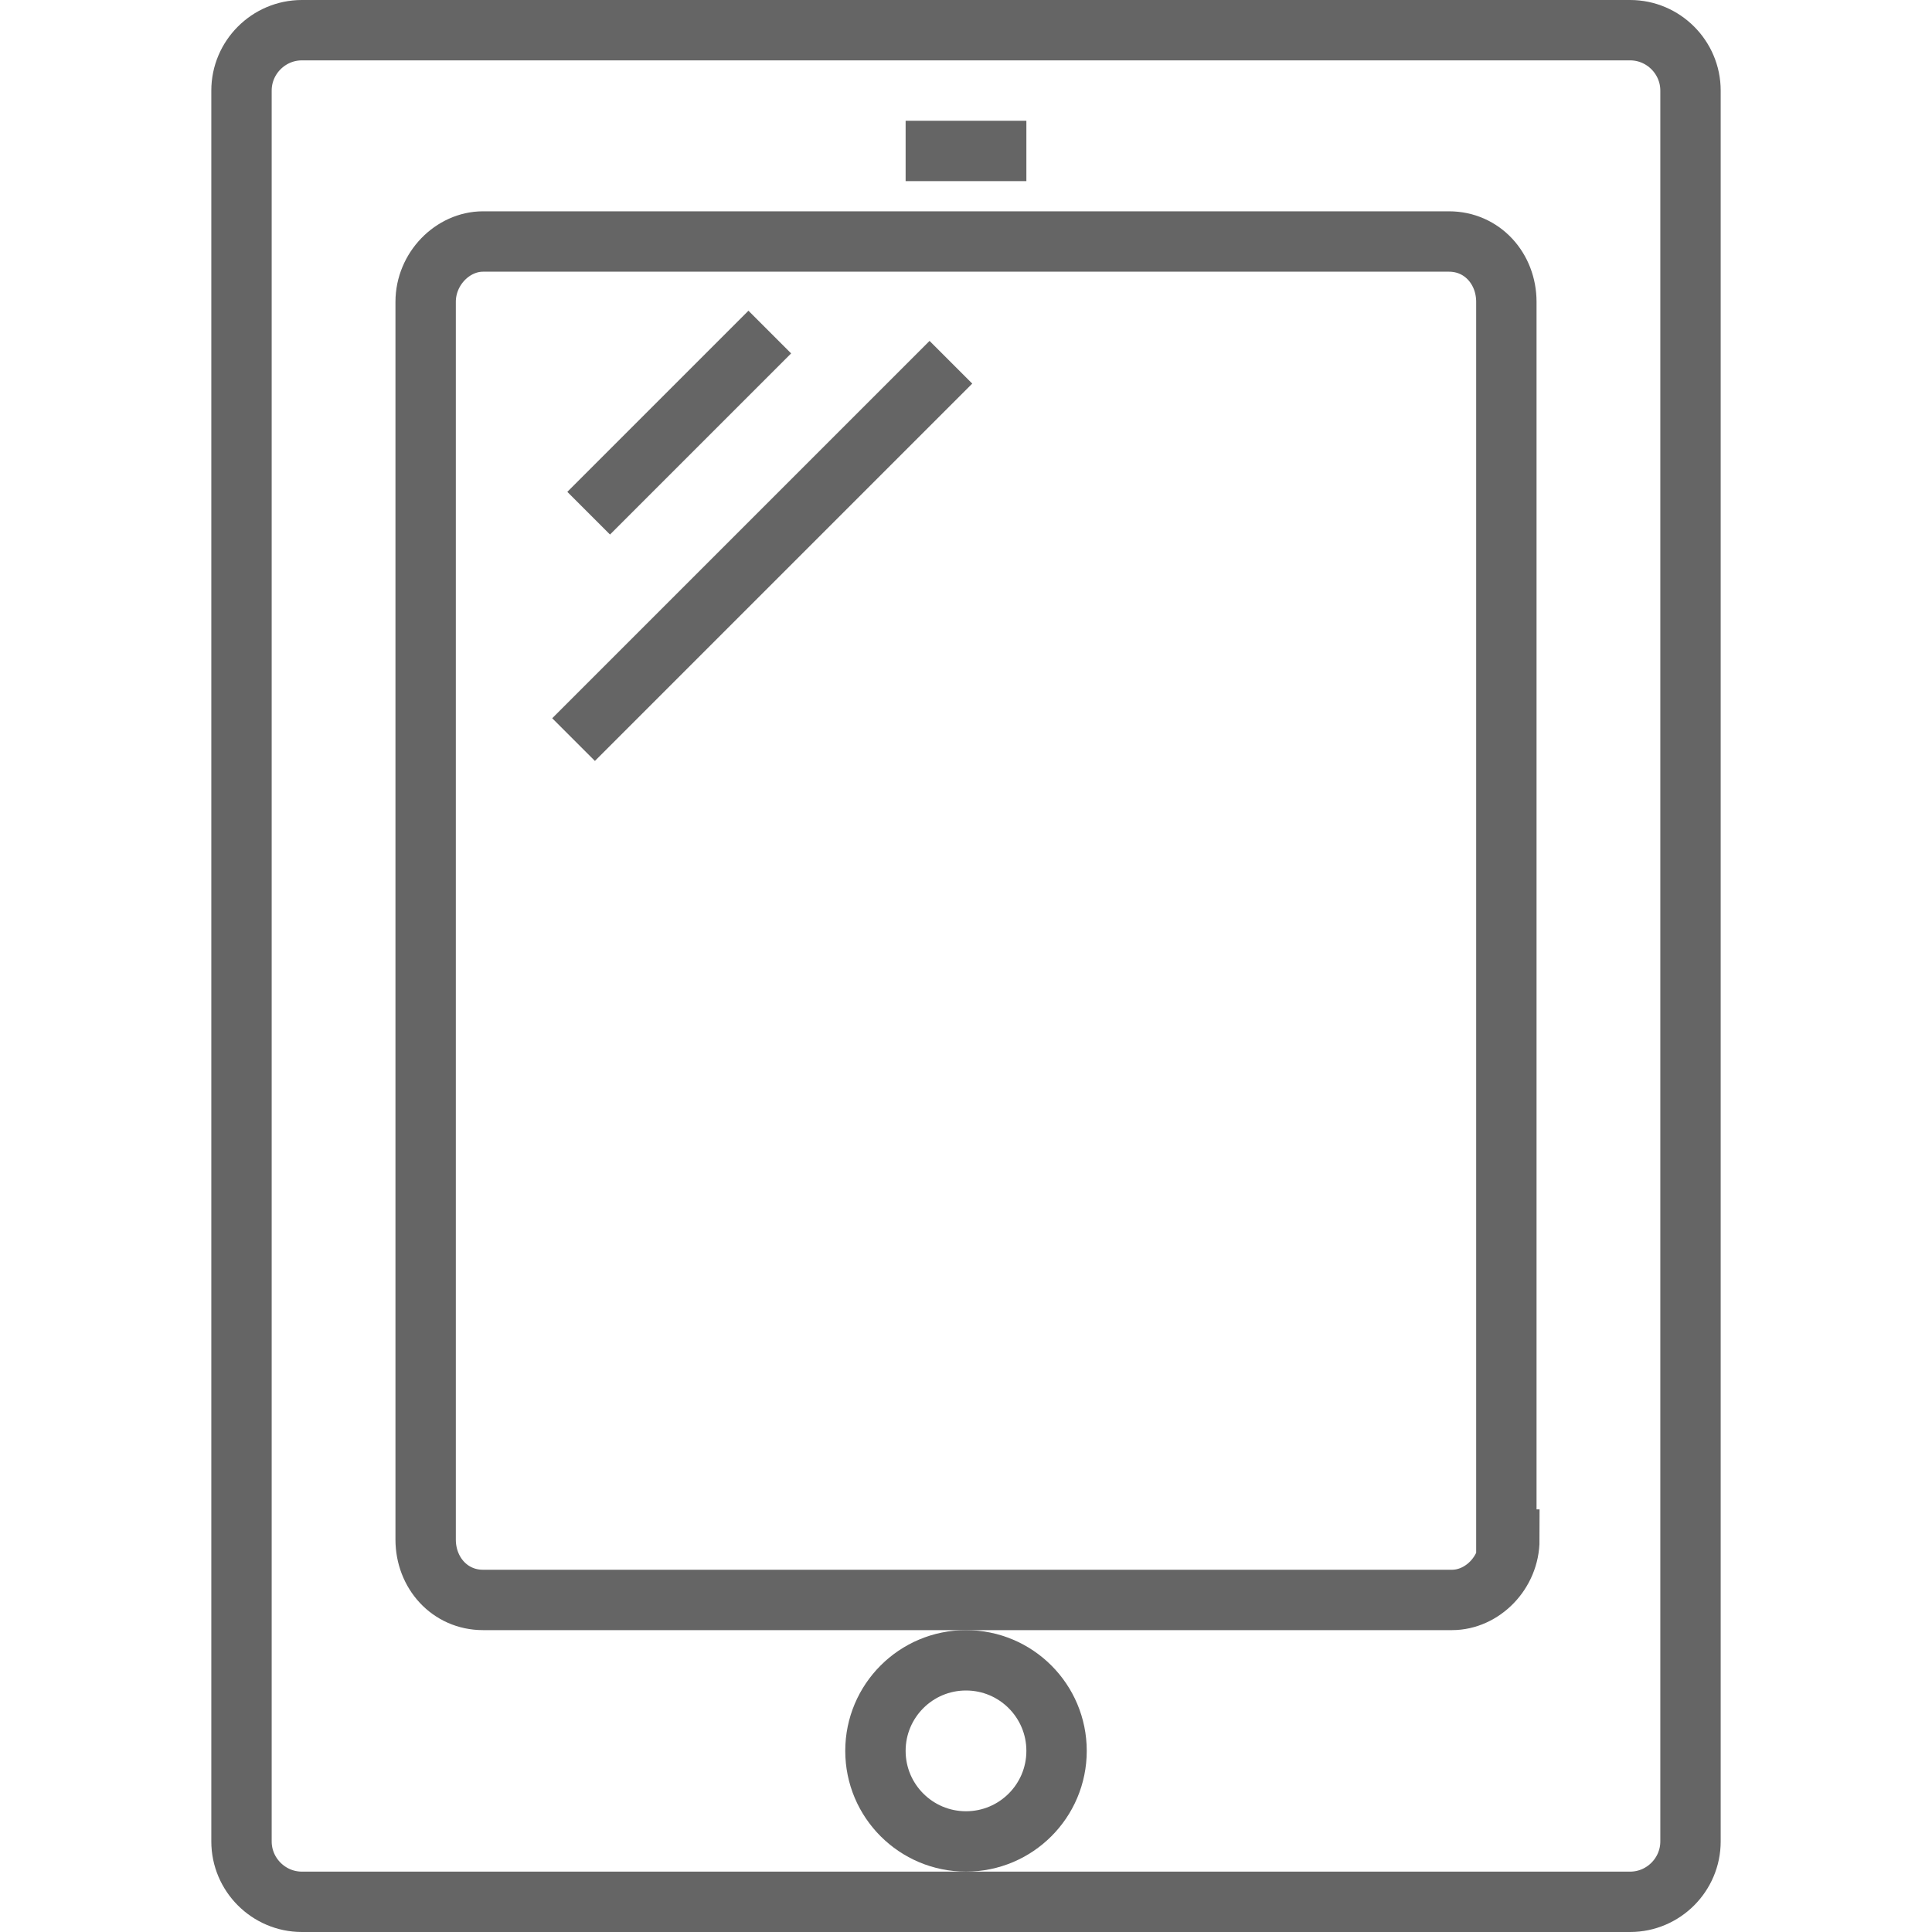
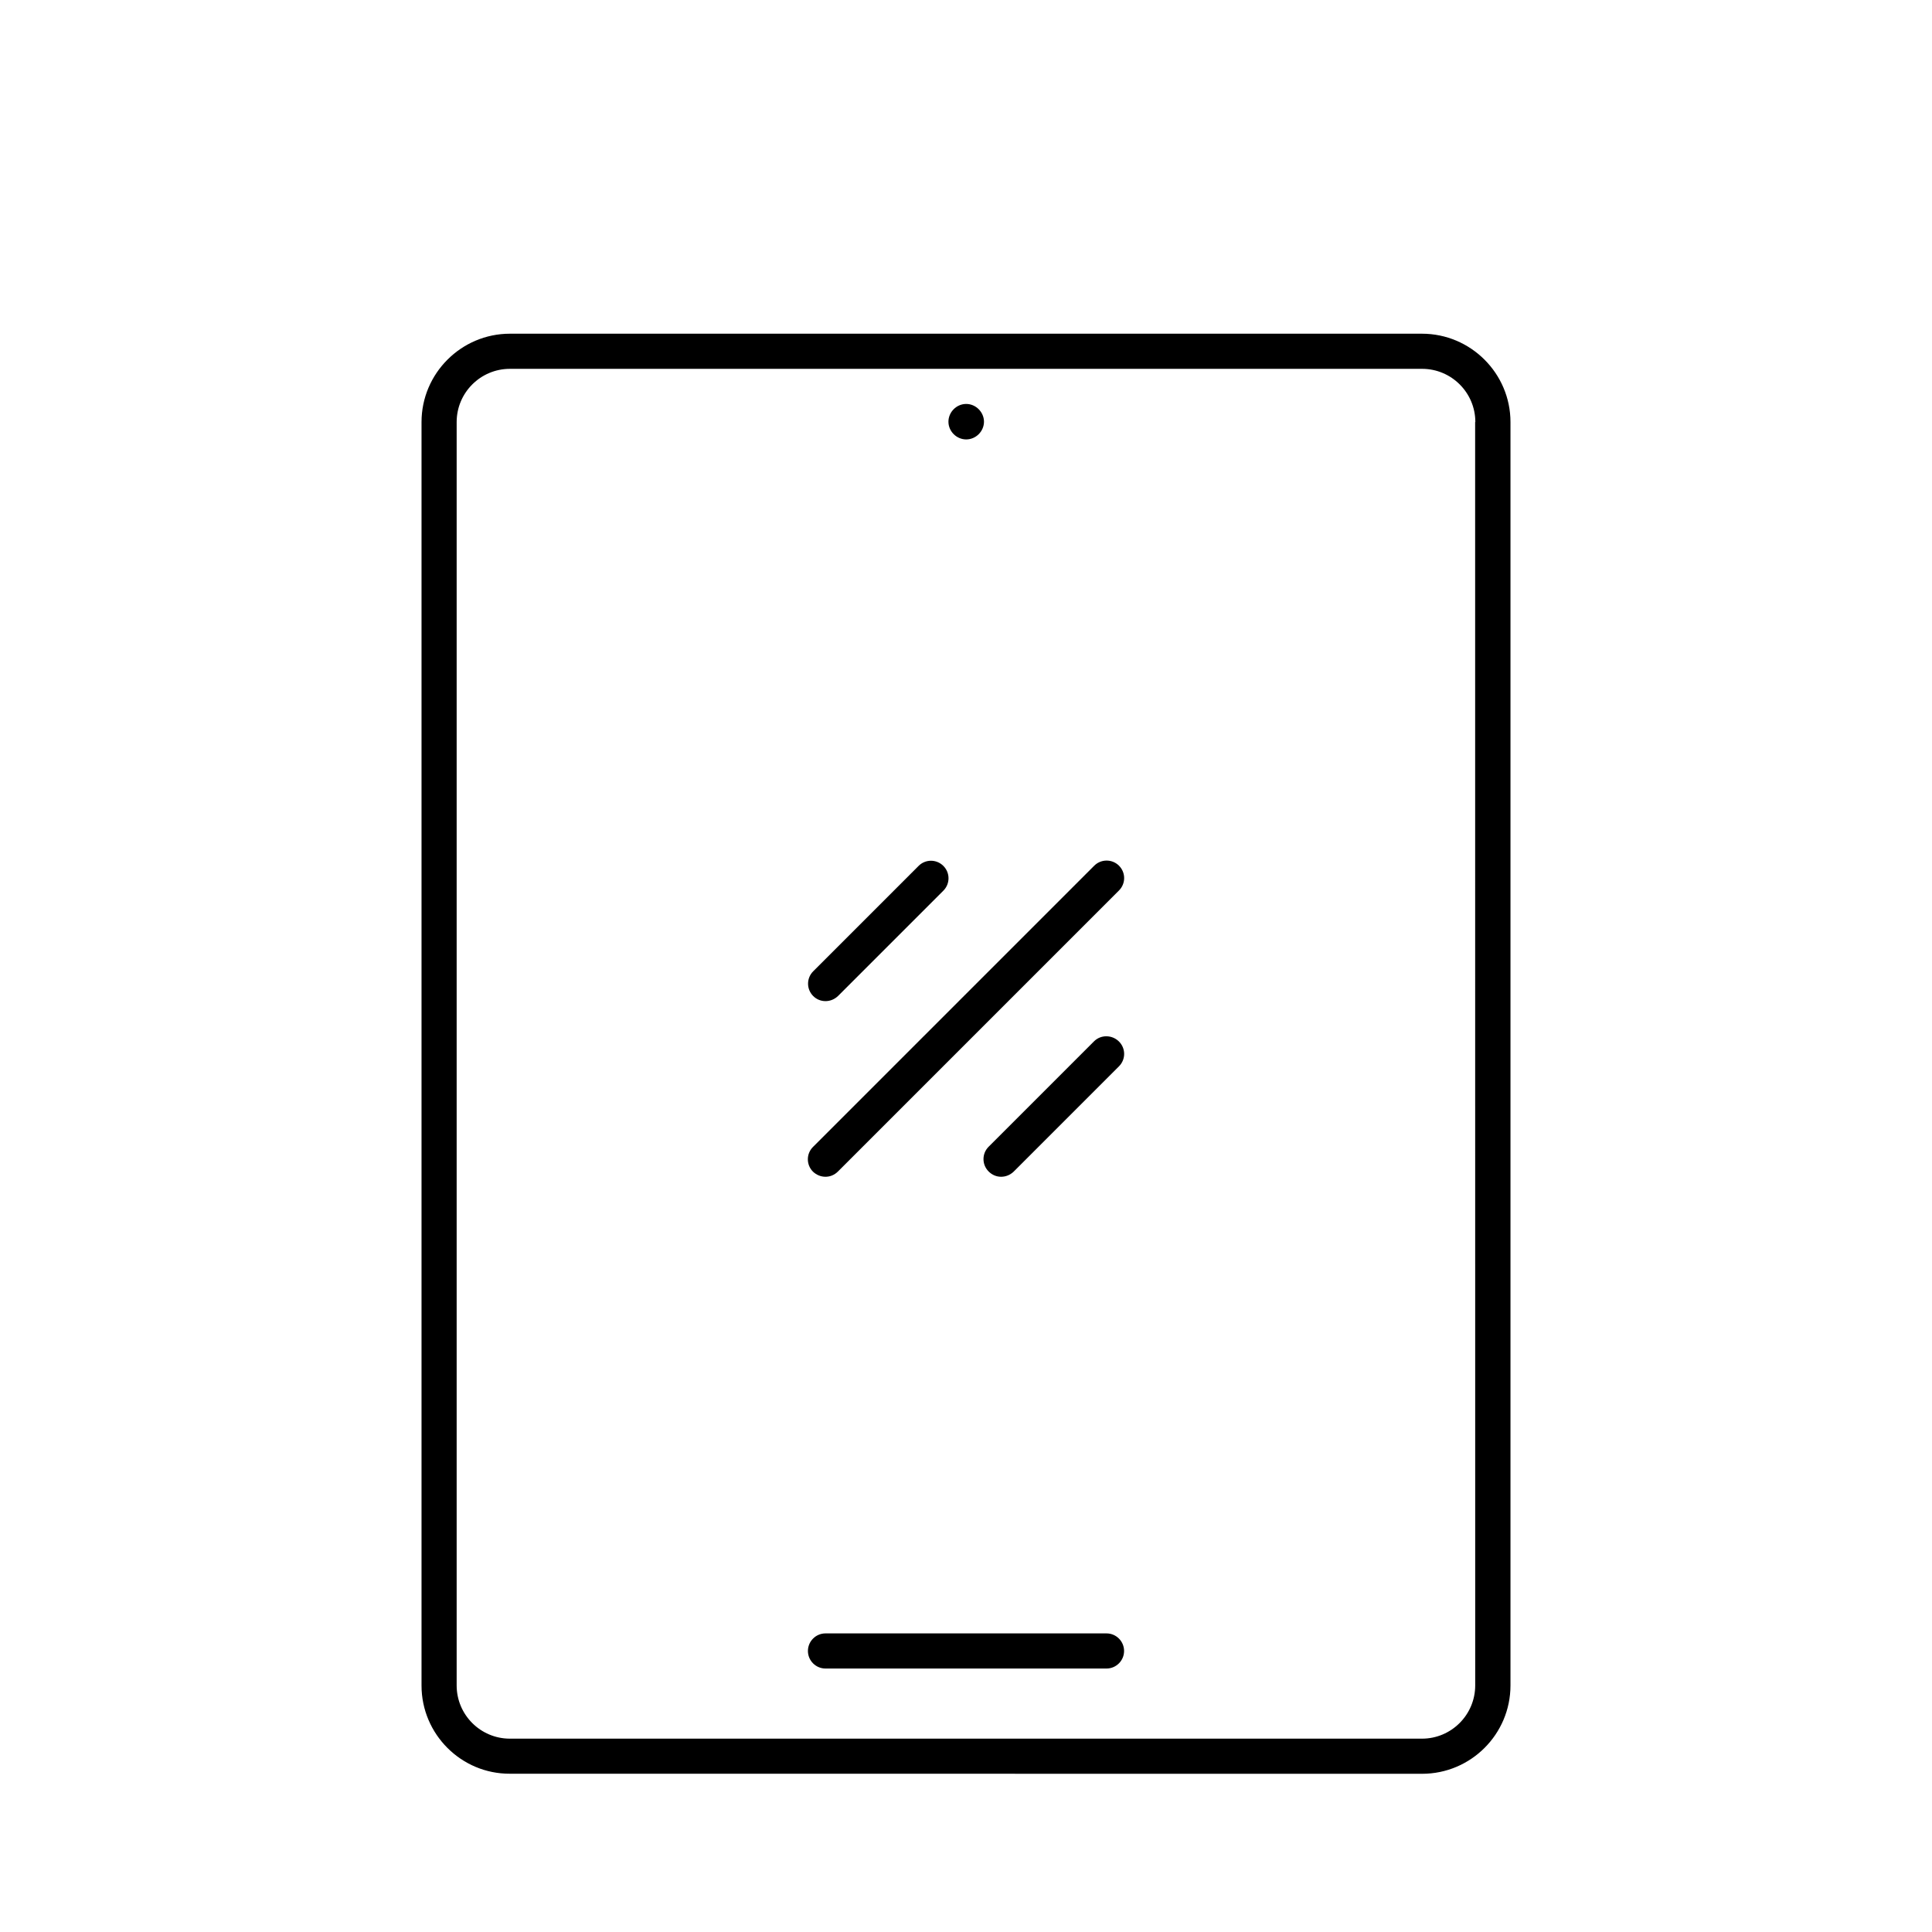
- <svg xmlns="http://www.w3.org/2000/svg" id="TABLET" width="800px" height="800px" viewBox="-7 0 64 64" version="1.1" fill="#656565">
-   <g id="SVGRepo_bgCarrier" stroke-width="0" />
-   <g id="SVGRepo_tracerCarrier" stroke-linecap="round" stroke-linejoin="round" />
-   <g id="SVGRepo_iconCarrier">
-     <defs> </defs>
-     <g id="Page-1" stroke="none" stroke-width="1" fill="none" fill-rule="evenodd">
-       <g id="Tablet" transform="translate(1, 1)" stroke="#656565" stroke-width="2">
-         <path d="M48,60 C48,61.1 47.1,62 46,62 L2,62 C0.9,62 0,61.1 0,60 L0,2 C0,0.9 0.9,0 2,0 L46,0 C47.1,0 48,0.9 48,2 L48,60 L48,60 Z" id="Shape"> </path>
-         <path d="M42,50 C42,51.1 41.1,52 40.1,52 L8,52 C6.9,52 6.1,51.1 6.1,50 L6.1,9 C6.1,7.9 7,7 8,7 L40,7 C41.1,7 41.9,7.9 41.9,9 L41.9,50 L42,50 Z" id="Shape"> </path>
-         <path d="M17.5,10 L11.5,16" id="Shape"> </path>
-         <path d="M23.5,11 L11,23.5" id="Shape"> </path>
-         <path d="M22,4 L26,4" id="Shape"> </path>
-         <circle id="Oval" cx="24" cy="57" r="3">
-             </circle>
-       </g>
-     </g>
-   </g>
+ <svg xmlns="http://www.w3.org/2000/svg" version="1.1" viewBox="-5.0 -10.0 110.0 110.0">
+   <path d="m58.711 39.289c0.391 0.391 0.391 1.02 0 1.41l-16 16c-0.199 0.199-0.449 0.301-0.711 0.301s-0.512-0.102-0.711-0.289c-0.391-0.391-0.391-1.02 0-1.41l16-16c0.391-0.402 1.031-0.402 1.422-0.012zm-16.711 7.711c0.262 0 0.512-0.102 0.711-0.289l6-6c0.391-0.391 0.391-1.02 0-1.41-0.391-0.391-1.02-0.391-1.41 0l-6 6c-0.391 0.391-0.391 1.02 0 1.41 0.188 0.188 0.438 0.289 0.699 0.289zm15.289 2.289-6 6c-0.391 0.391-0.391 1.02 0 1.41 0.199 0.199 0.449 0.301 0.711 0.301s0.512-0.102 0.711-0.289l6-6c0.391-0.391 0.391-1.02 0-1.41-0.391-0.391-1.031-0.402-1.422-0.012zm23.711-35.258v71.93c0 2.781-2.262 5.031-5.031 5.031l-51.938-0.004c-2.769 0.012-5.031-2.25-5.031-5.019v-71.938c0-2.769 2.262-5.031 5.031-5.031h51.93c2.777 0 5.039 2.262 5.039 5.031zm-2 0c0-1.672-1.359-3.031-3.031-3.031h-51.938c-1.672 0-3.031 1.359-3.031 3.031v71.93c0 1.672 1.359 3.031 3.031 3.031h51.93c1.672 0 3.031-1.359 3.031-3.031l-0.004-71.93zm-28.988 0.988c0.551 0 1.012-0.461 1.012-1.012-0.004-0.547-0.465-1.008-1.012-1.008-0.551 0-1.012 0.461-1.012 1.012 0 0.547 0.461 1.008 1.012 1.008zm7.988 67.98h-16c-0.551 0-1 0.449-1 1s0.449 1 1 1h16c0.551 0 1-0.449 1-1s-0.449-1-1-1z" />
</svg>
